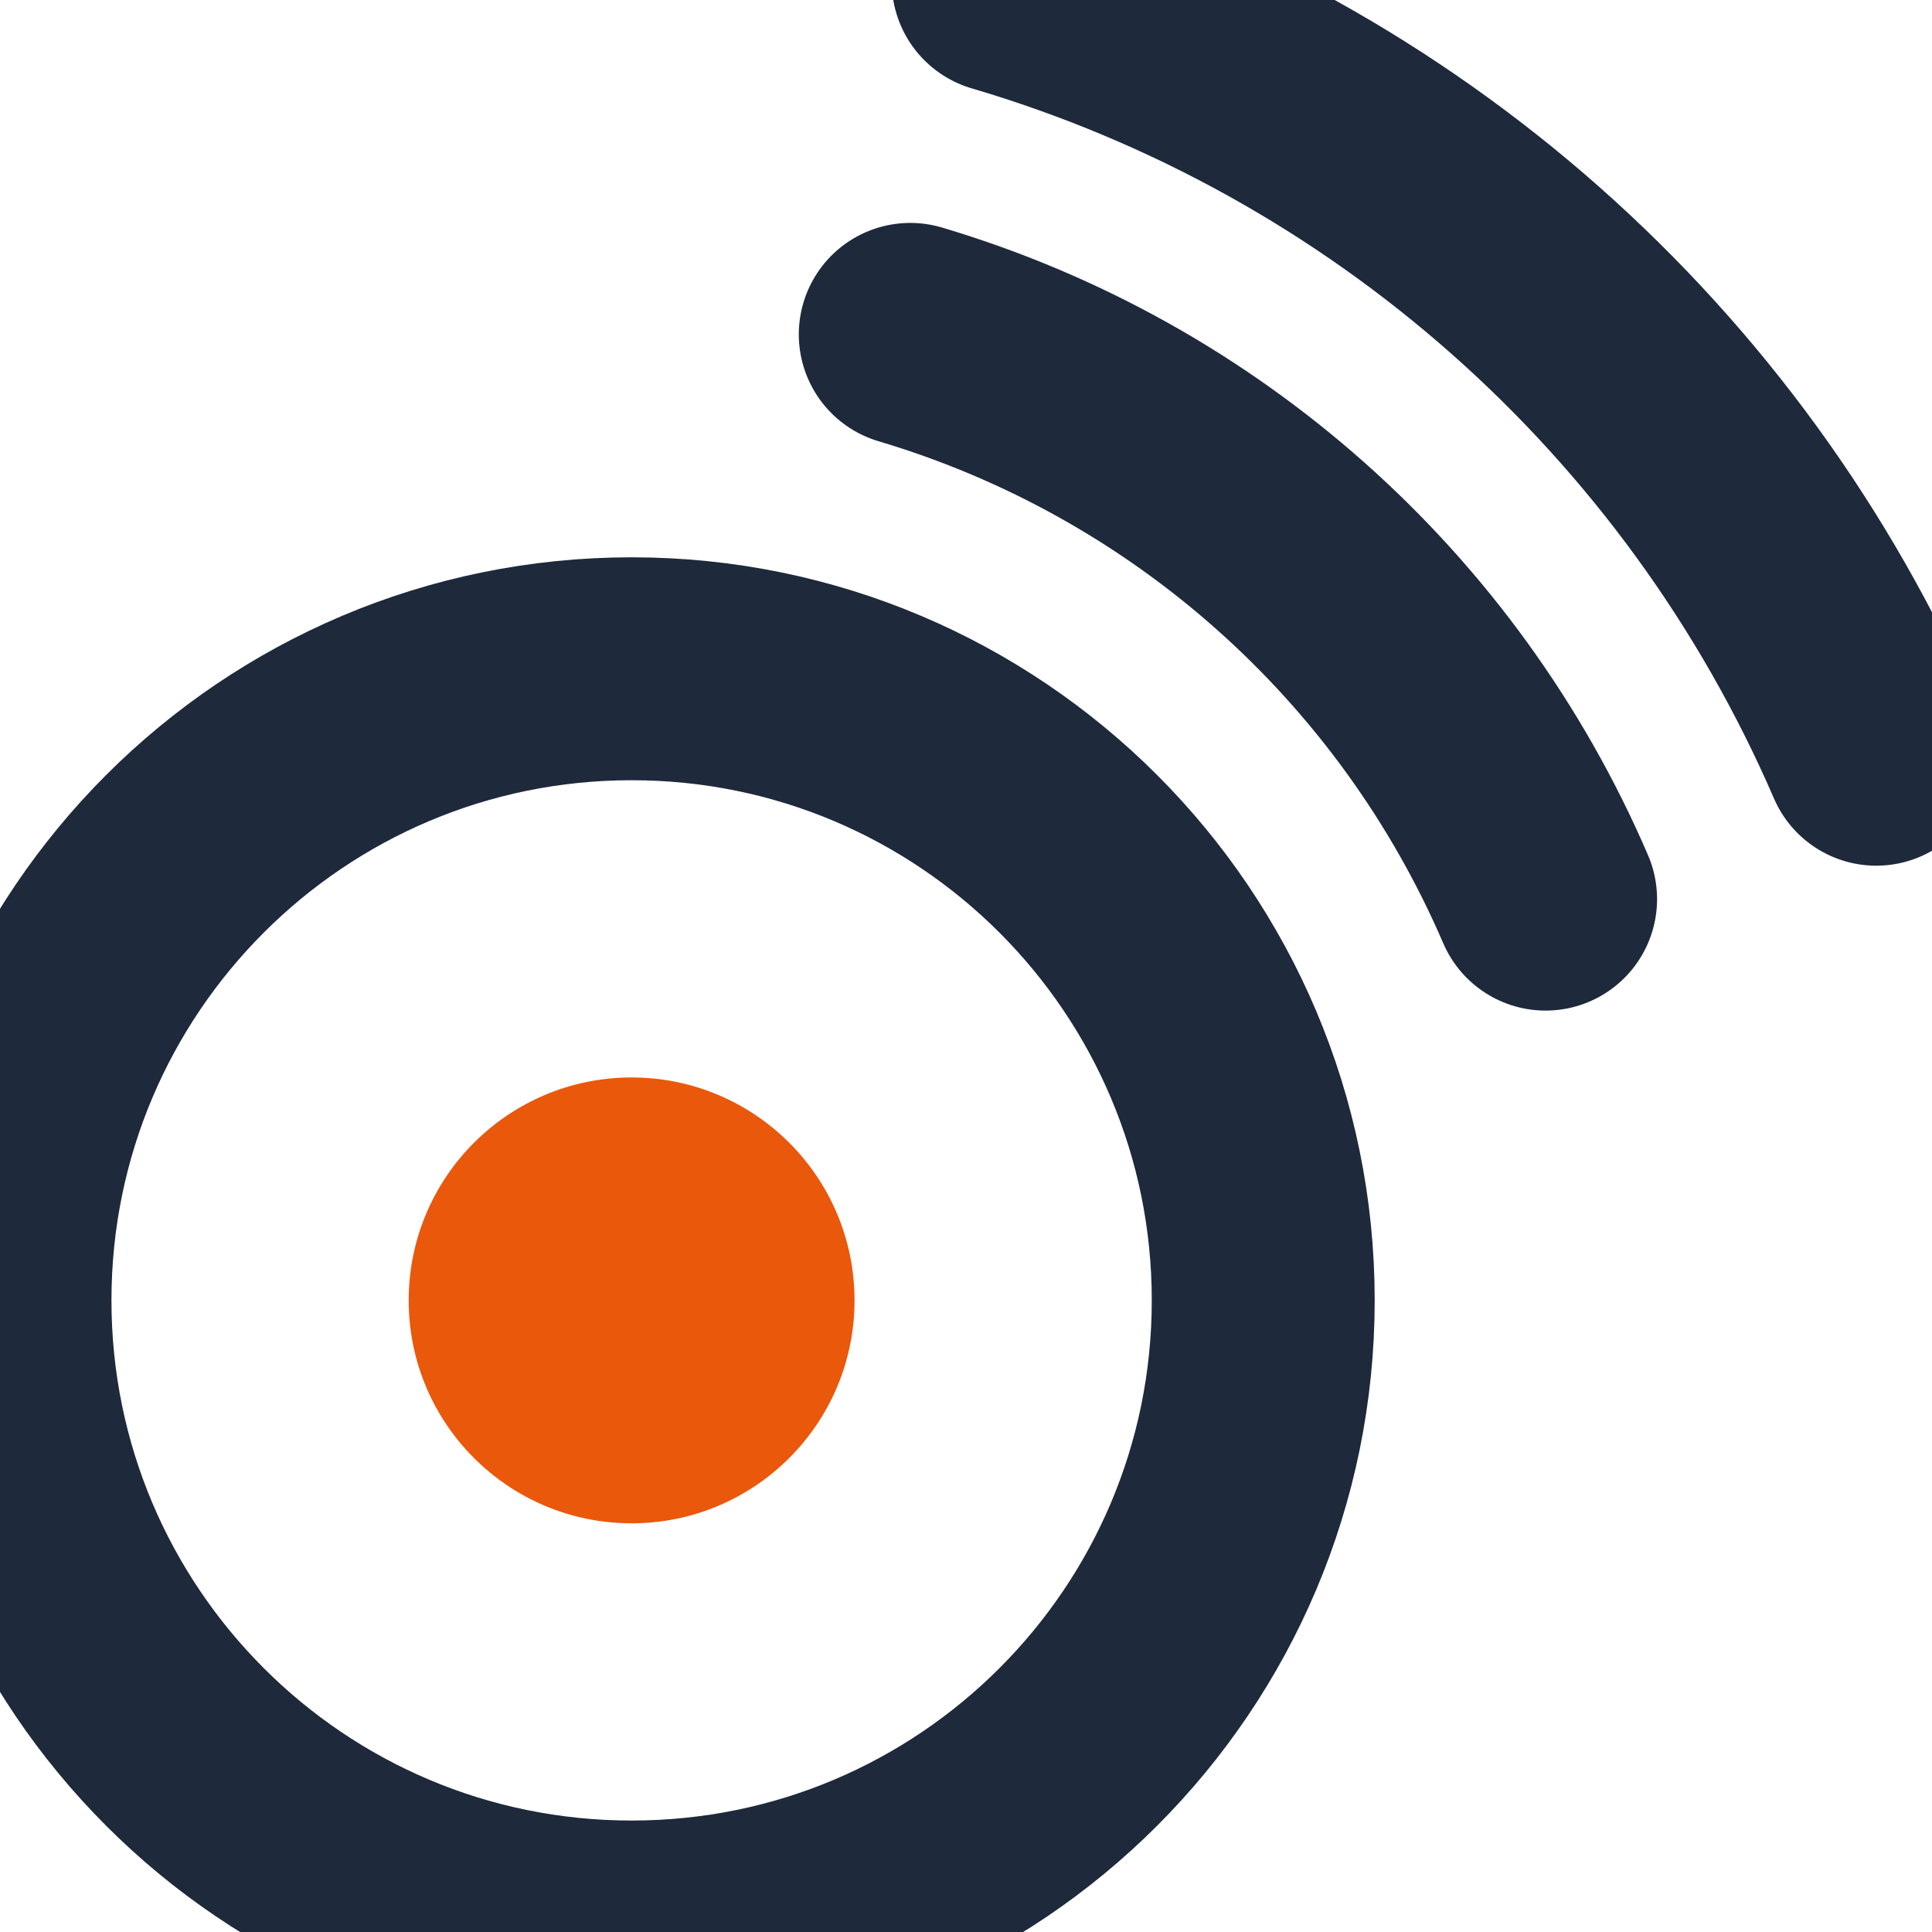
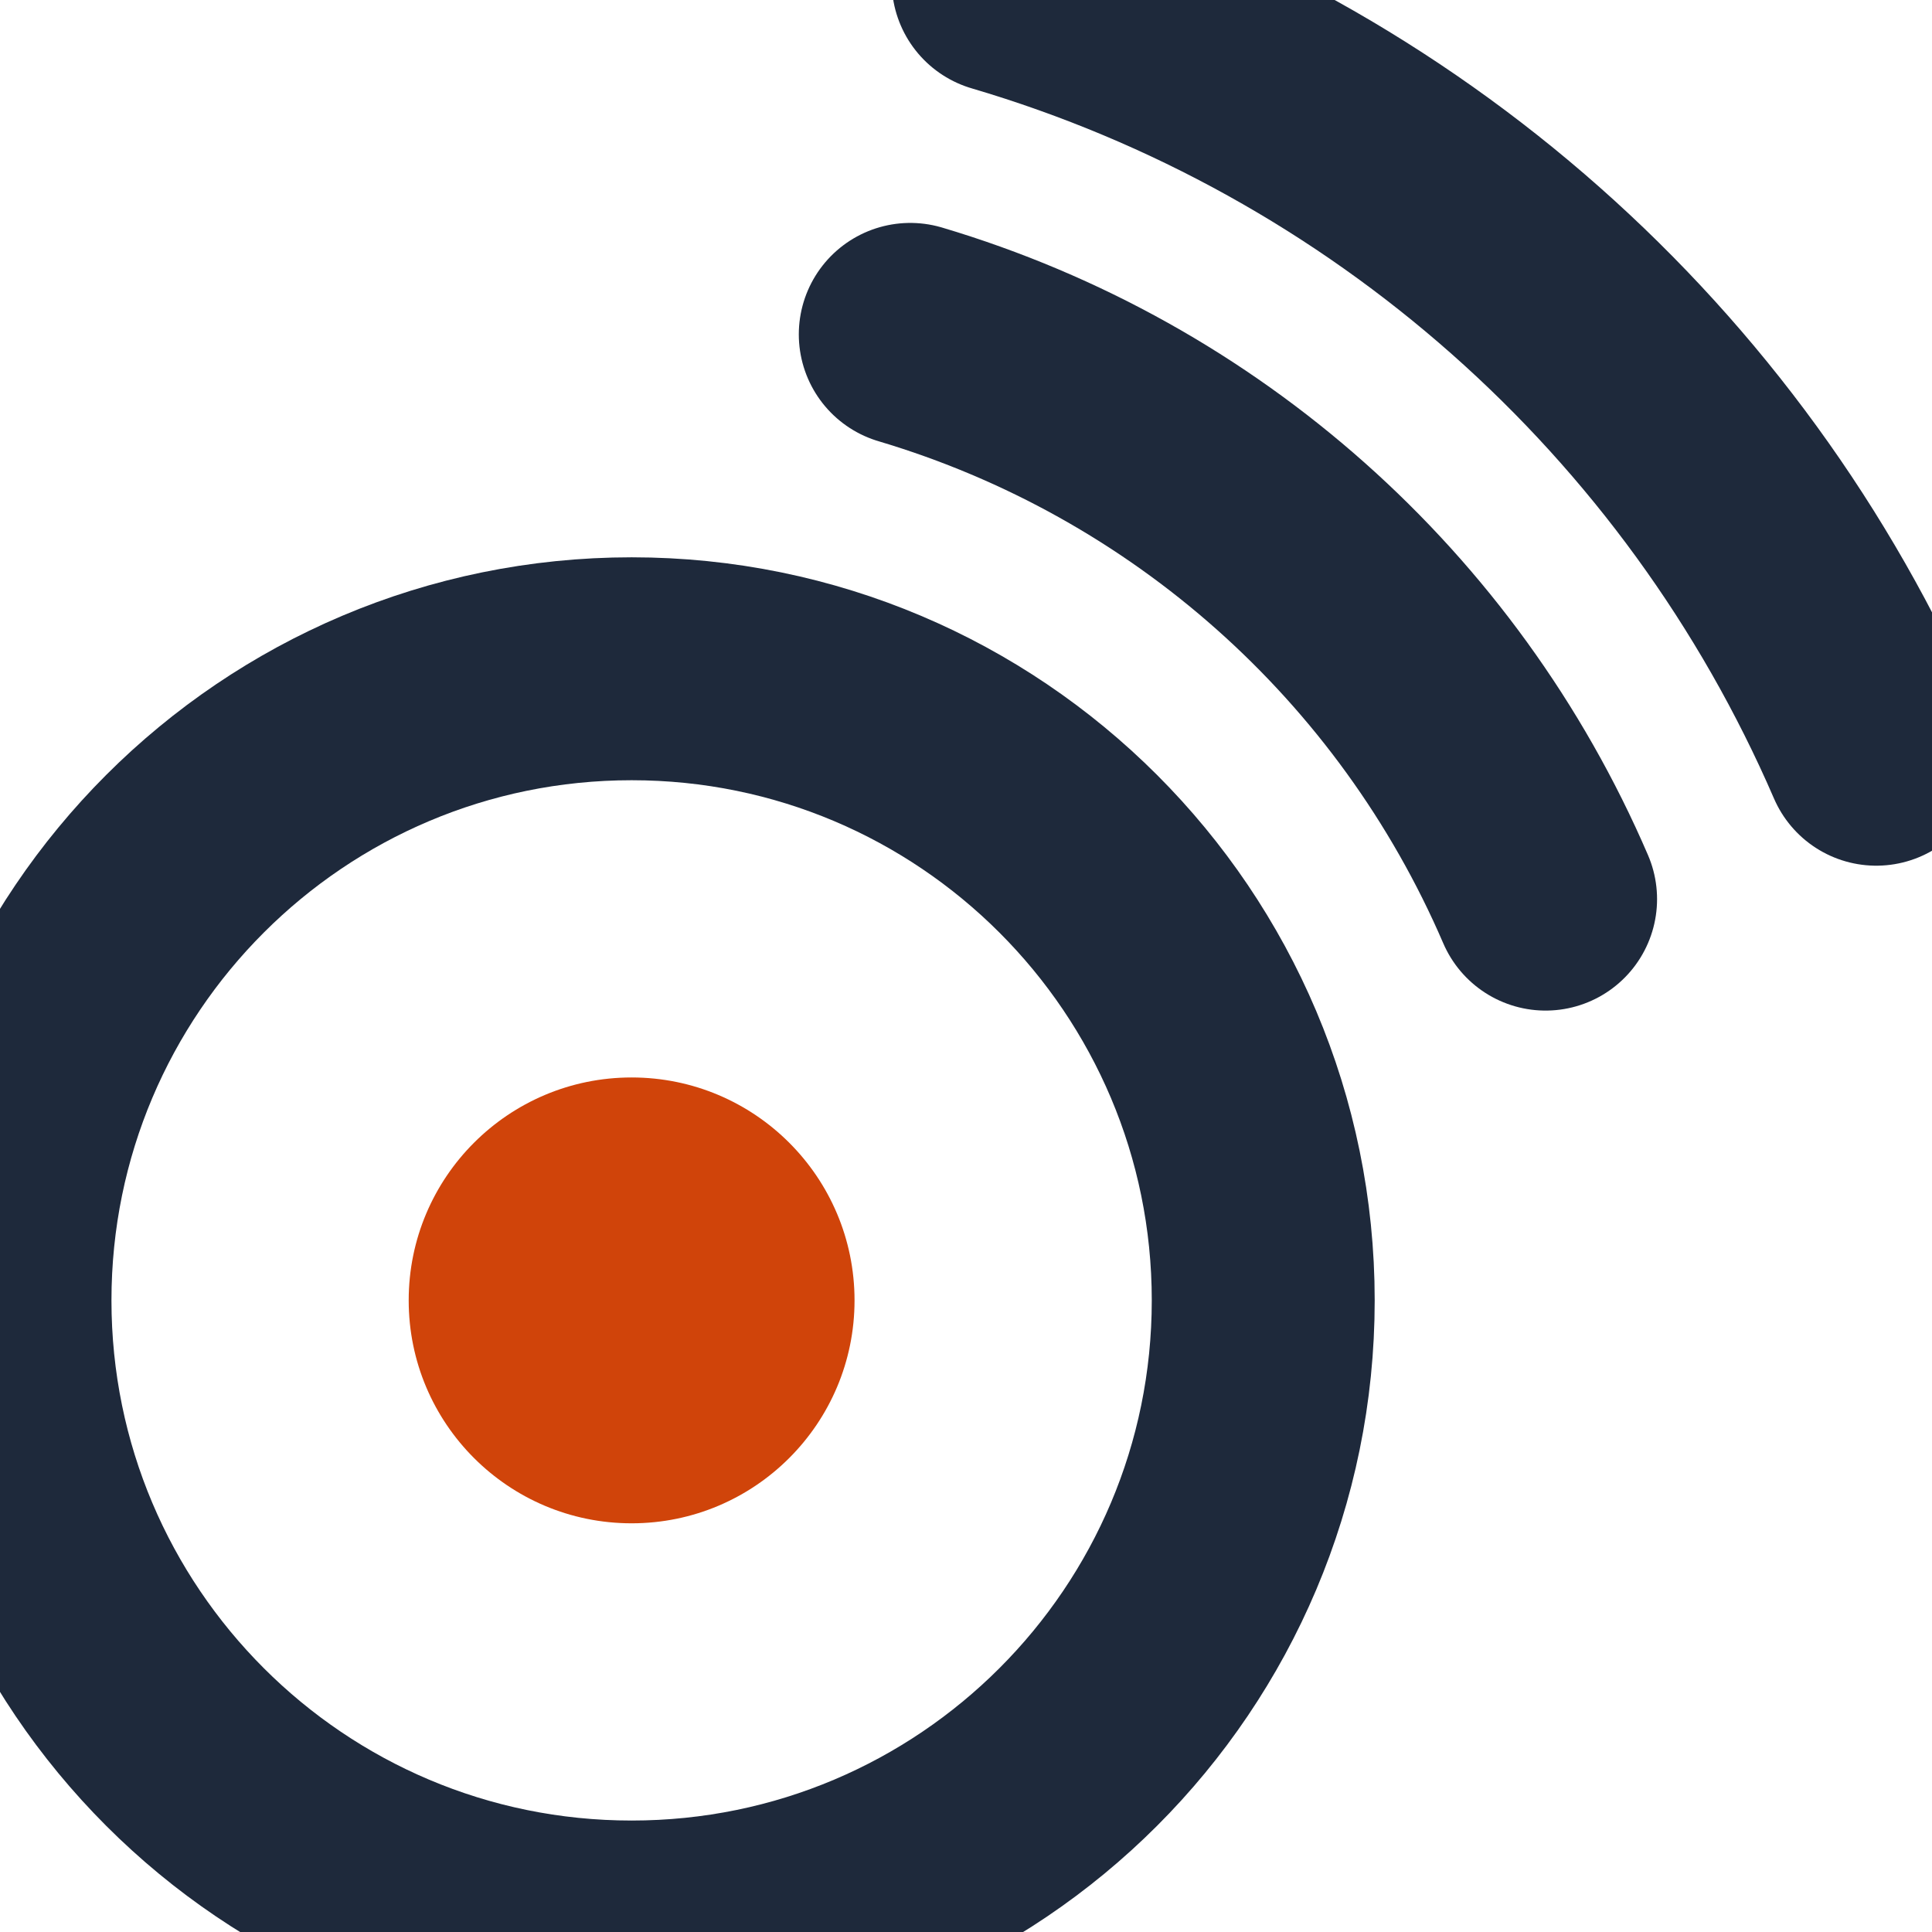
<svg xmlns="http://www.w3.org/2000/svg" viewBox="37 21 52 52" width="32" height="32" role="img" aria-label="VIAIPCAM">
  <g transform="translate(54,56)">
    <circle cx="0" cy="0" r="17" fill="none" stroke="#1e293b" stroke-width="6" />
-     <circle cx="0" cy="0" r="6" fill="#ea580c" />
+     <circle cx="0" cy="0" r="6" fill="#d0440a" />
    <path d="M24.6 -10.8 A27 27 0 0 0 7.5 -26" fill="none" stroke="#1e293b" stroke-width="6" stroke-linecap="round" />
    <path d="M33.5 -14.7 A37 37 0 0 0 10 -35.5" fill="none" stroke="#1e293b" stroke-width="6" stroke-linecap="round" />
  </g>
</svg>
